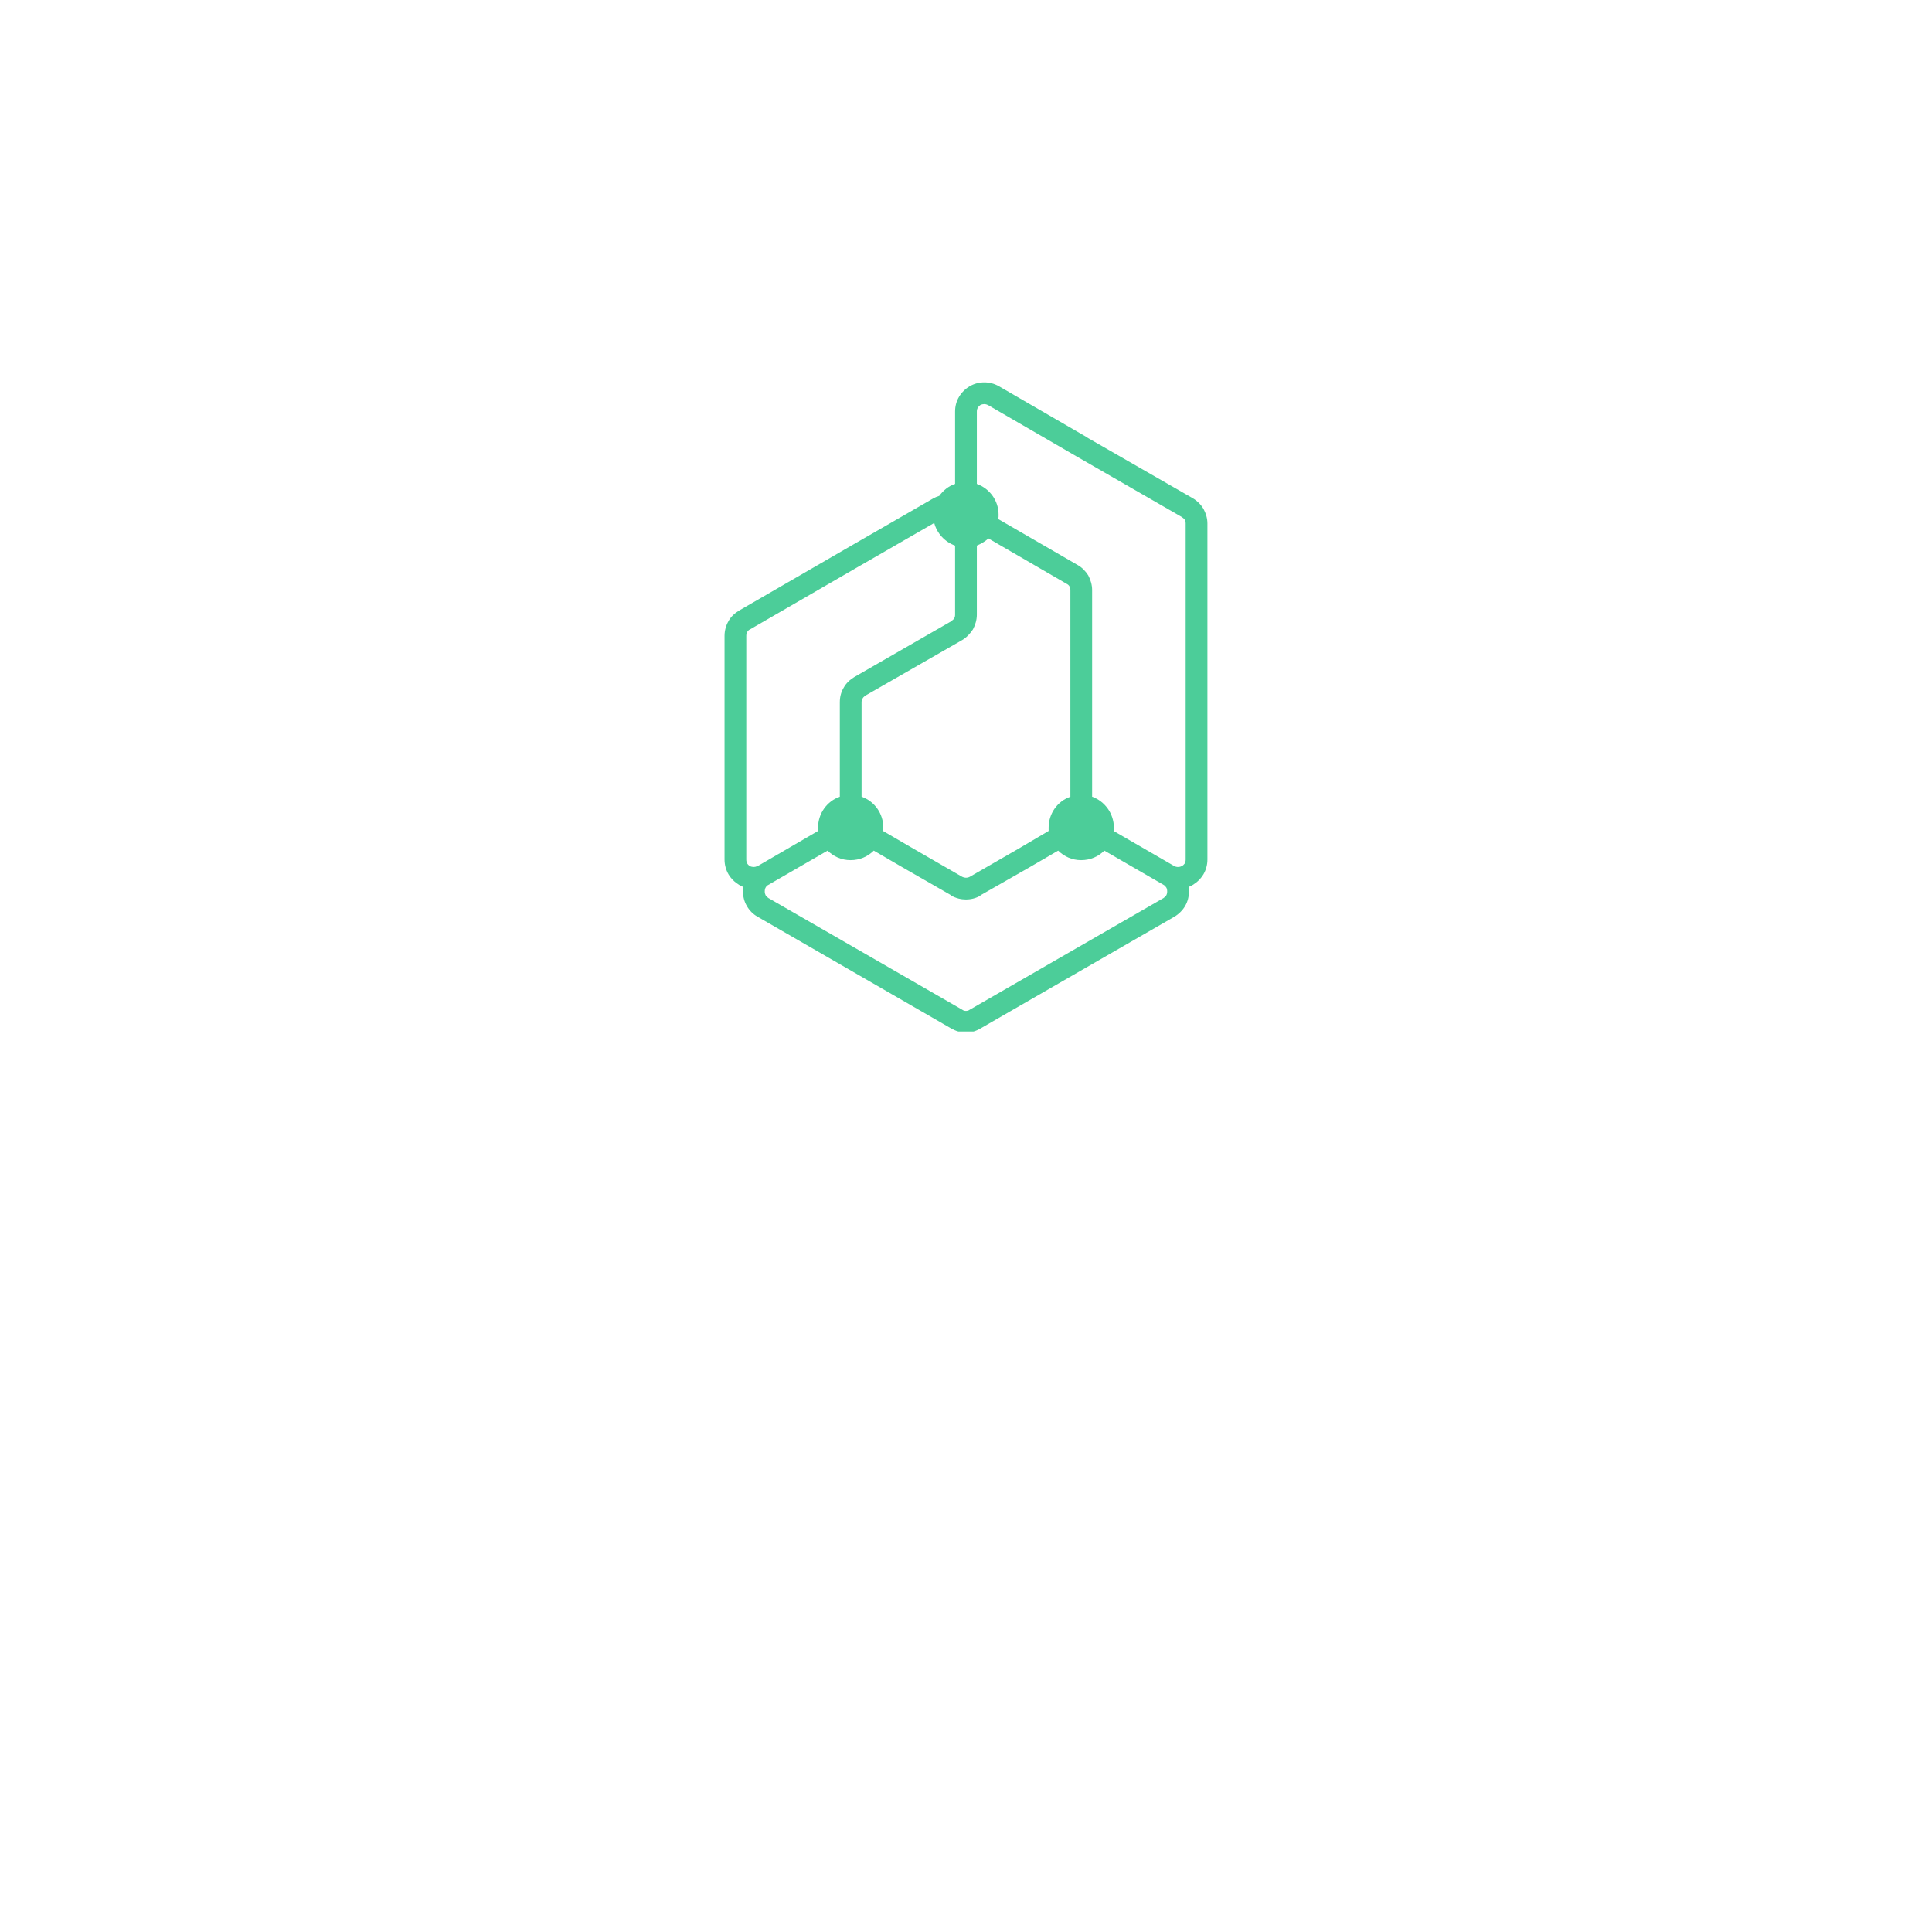
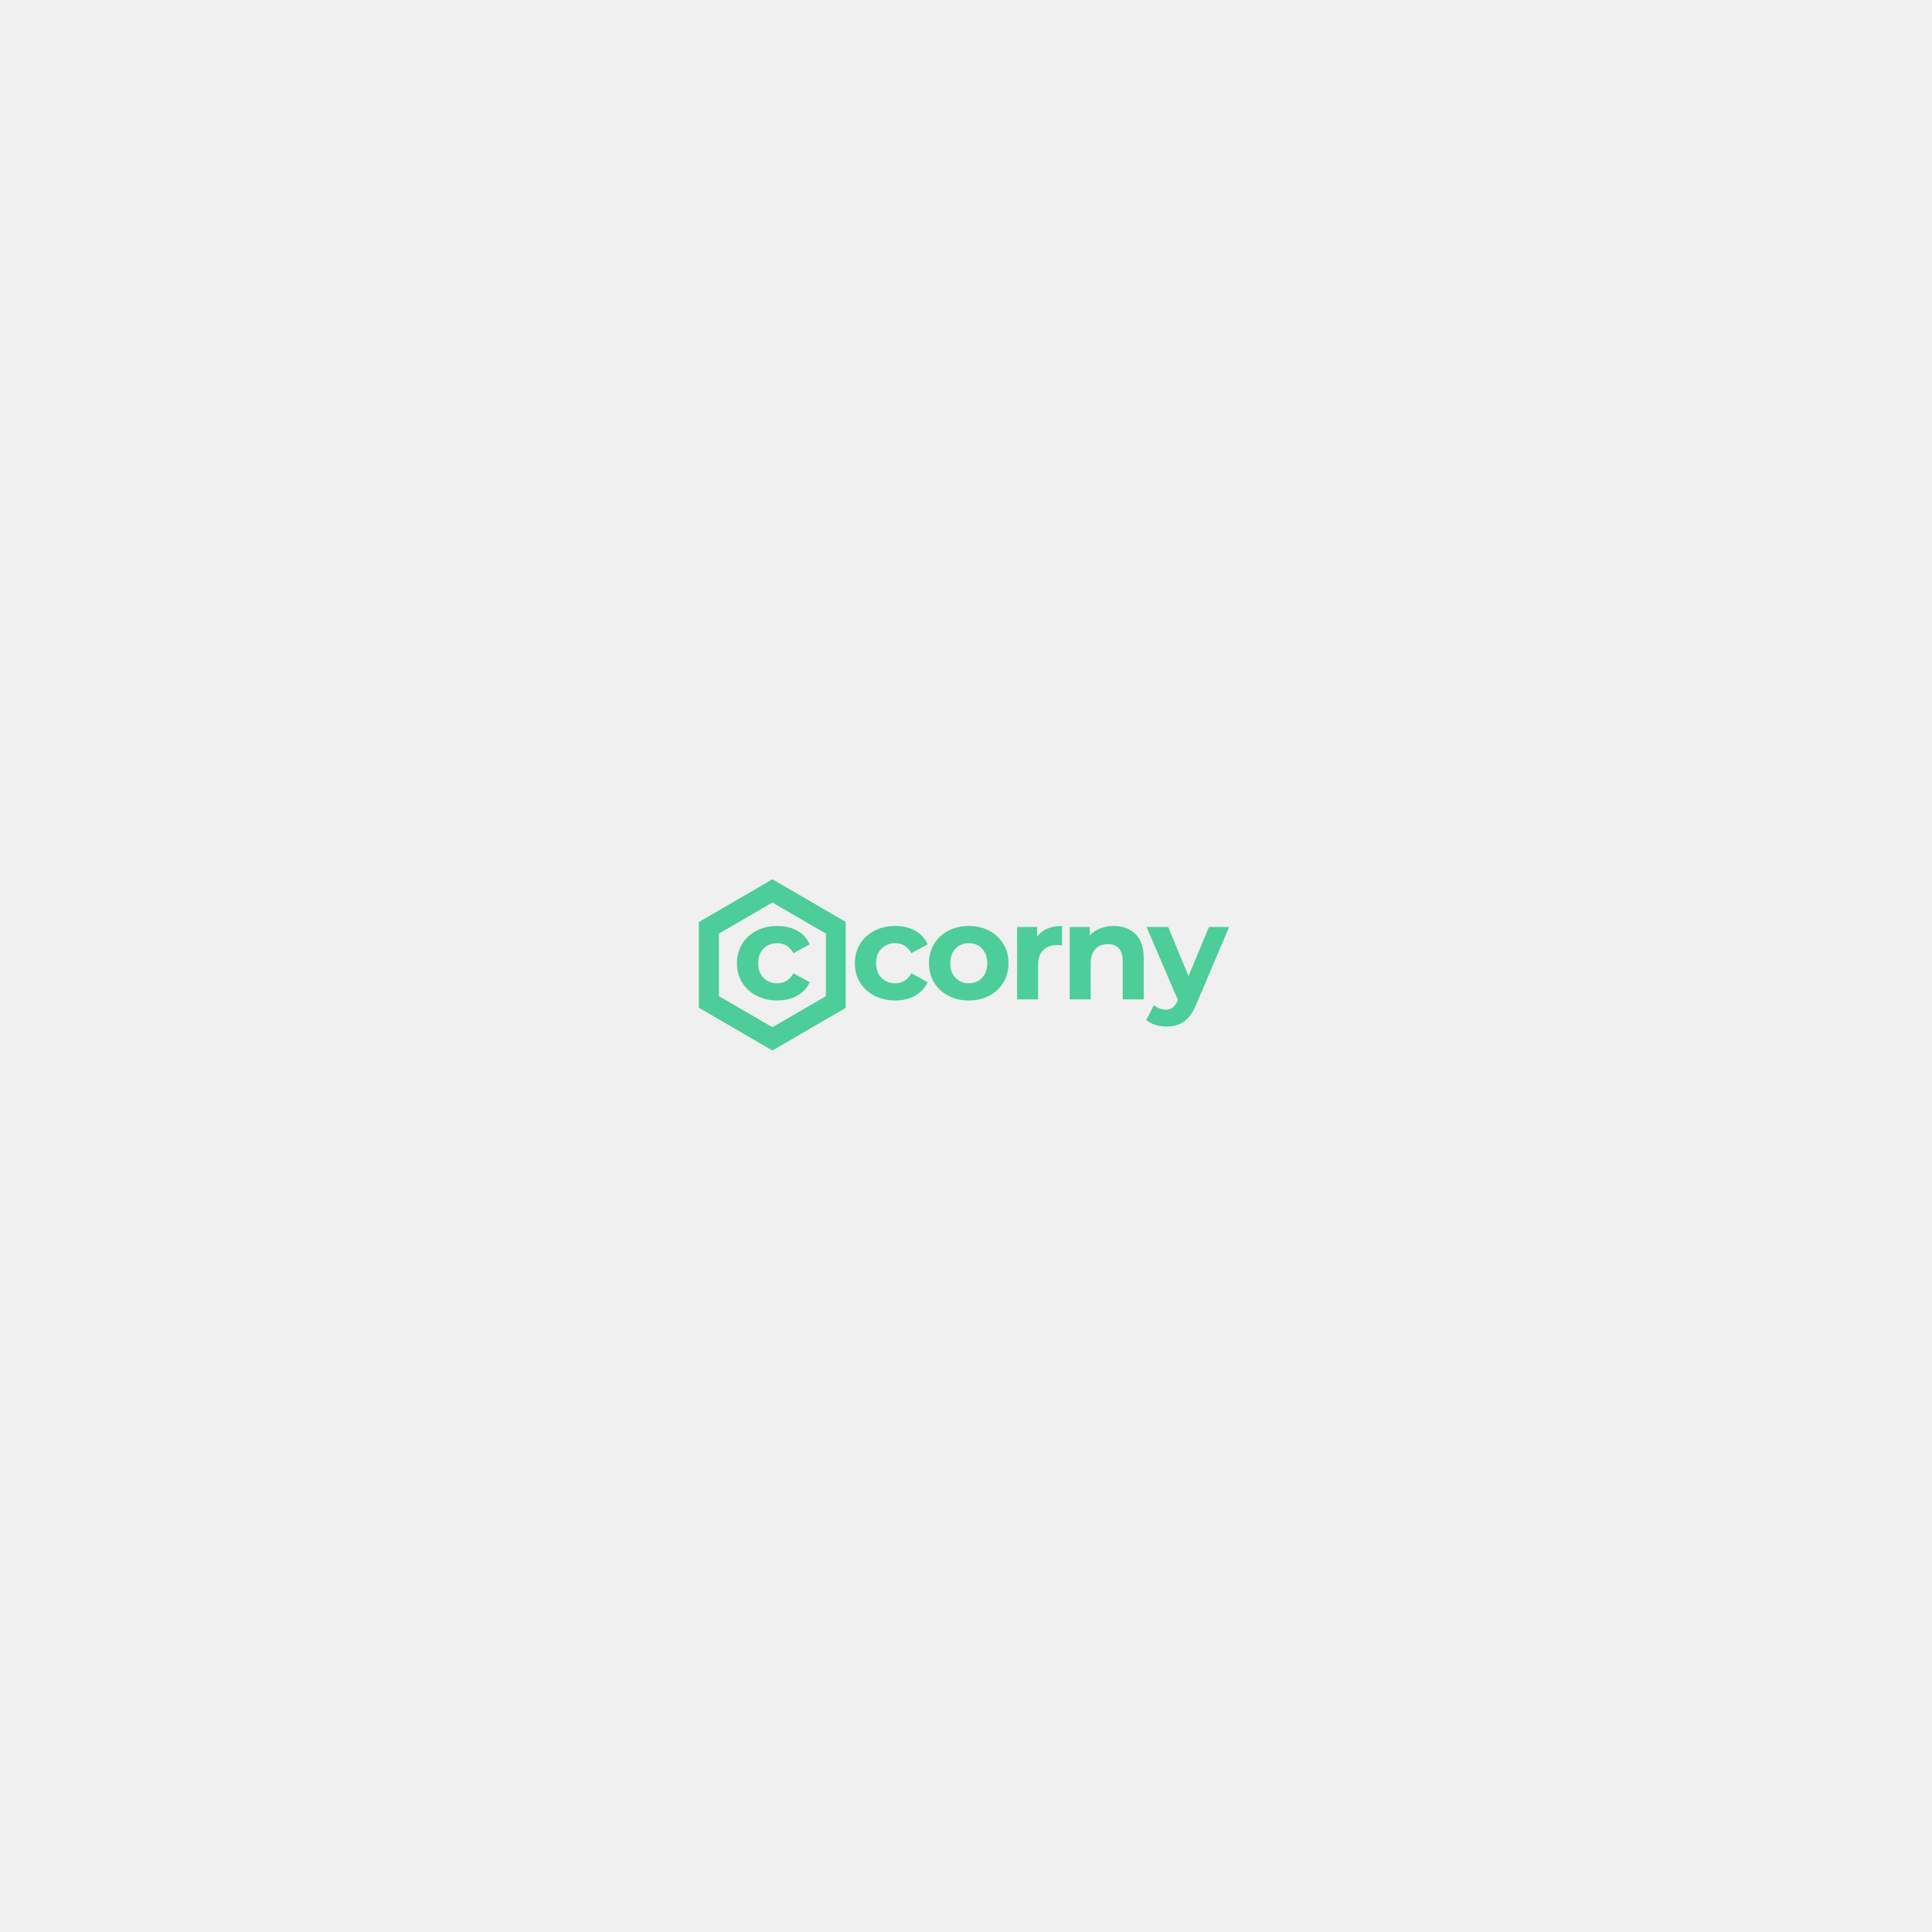
- <svg xmlns="http://www.w3.org/2000/svg" width="500" zoomAndPan="magnify" viewBox="0 0 375 375" height="500" preserveAspectRatio="xMidYMid meet" version="1.0">
+ <svg xmlns="http://www.w3.org/2000/svg" width="1080" zoomAndPan="magnify" viewBox="0 0 810 810" height="1080" preserveAspectRatio="xMidYMid meet" version="1.0">
  <defs>
-     <clipPath id="084b755b43">
-       <path d="M 140.633 74.207 L 234.383 74.207 L 234.383 200.207 L 140.633 200.207 Z M 140.633 74.207 " clip-rule="nonzero" />
+     <clipPath id="26f19efafd">
+       <path d="M 292.988 368.633 L 354.547 368.633 L 354.547 440.426 L 292.988 440.426 Z M 292.988 368.633 " clip-rule="nonzero" />
    </clipPath>
-     <clipPath id="d4ac97de36">
-       <path d="M 225.859 171.758 L 214.352 165.105 C 213.195 166.262 211.633 166.957 209.844 166.957 C 208.109 166.957 206.547 166.262 205.391 165.105 L 199.723 168.402 L 190.301 173.781 L 190.301 173.836 C 189.434 174.359 188.449 174.59 187.465 174.59 C 186.539 174.59 185.559 174.359 184.633 173.836 L 184.633 173.781 L 175.266 168.402 L 169.598 165.105 C 168.441 166.262 166.883 166.957 165.09 166.957 C 163.355 166.957 161.793 166.262 160.637 165.105 L 149.133 171.758 C 148.898 171.871 148.727 172.047 148.609 172.277 C 148.496 172.449 148.438 172.738 148.438 173.027 C 148.438 173.316 148.496 173.547 148.609 173.781 C 148.727 173.953 148.898 174.125 149.133 174.301 L 186.773 195.984 C 187.004 196.156 187.234 196.215 187.465 196.215 C 187.754 196.215 187.984 196.156 188.219 195.984 L 225.859 174.301 C 226.09 174.125 226.262 173.953 226.379 173.781 C 226.496 173.547 226.551 173.316 226.551 173.027 C 226.551 172.738 226.496 172.449 226.379 172.277 C 226.262 172.102 226.09 171.871 225.859 171.758 Z M 167.23 154.641 C 169.715 155.508 171.449 157.879 171.449 160.656 C 171.449 160.887 171.449 161.117 171.391 161.289 L 177.348 164.762 L 186.773 170.195 C 187.004 170.312 187.234 170.367 187.465 170.367 C 187.754 170.367 187.984 170.312 188.219 170.195 L 197.641 164.762 L 203.539 161.289 C 203.539 161.117 203.539 160.887 203.539 160.656 C 203.539 157.879 205.273 155.508 207.762 154.641 L 207.762 114.516 C 207.762 114.227 207.703 113.992 207.586 113.82 C 207.473 113.59 207.242 113.414 207.008 113.301 L 191.859 104.512 C 191.223 105.09 190.414 105.551 189.605 105.898 L 189.605 119.312 C 189.605 120.297 189.316 121.277 188.855 122.148 C 188.332 122.957 187.641 123.707 186.773 124.227 L 167.922 135.039 C 167.691 135.215 167.52 135.387 167.402 135.617 C 167.285 135.793 167.23 136.023 167.23 136.312 Z M 158.785 161.289 C 158.785 161.117 158.785 160.887 158.785 160.656 C 158.785 157.879 160.523 155.508 163.008 154.641 L 163.008 136.312 C 163.008 135.273 163.238 134.348 163.758 133.48 C 164.223 132.613 164.973 131.918 165.84 131.398 L 184.633 120.586 L 184.633 120.527 C 184.863 120.41 185.094 120.238 185.211 120.008 C 185.328 119.832 185.383 119.602 185.383 119.312 L 185.383 105.898 C 183.418 105.207 181.855 103.527 181.336 101.504 L 166.188 110.234 L 145.605 122.148 C 145.316 122.262 145.141 122.492 145.027 122.668 C 144.91 122.898 144.852 123.129 144.852 123.418 L 144.852 166.84 C 144.852 167.129 144.91 167.363 145.027 167.594 C 145.141 167.766 145.316 167.996 145.605 168.113 L 145.547 168.113 C 145.777 168.23 146.066 168.285 146.297 168.285 C 146.527 168.285 146.762 168.23 146.992 168.113 L 147.051 168.113 Z M 189.605 93.93 C 192.035 94.797 193.824 97.109 193.824 99.887 C 193.824 100.176 193.824 100.465 193.77 100.754 L 209.148 109.656 C 210.016 110.121 210.711 110.871 211.23 111.68 C 211.691 112.547 211.98 113.531 211.98 114.516 L 211.98 154.641 C 214.41 155.508 216.203 157.879 216.203 160.656 C 216.203 160.887 216.203 161.117 216.145 161.289 L 227.941 168.113 C 228.172 168.23 228.402 168.285 228.691 168.285 C 228.922 168.285 229.152 168.23 229.387 168.113 C 229.617 167.996 229.848 167.766 229.965 167.594 C 230.078 167.363 230.137 167.129 230.137 166.84 L 230.137 101.621 C 230.137 101.332 230.078 101.102 229.965 100.867 C 229.848 100.695 229.617 100.523 229.387 100.348 L 208.801 88.496 L 191.746 78.609 C 191.512 78.492 191.281 78.434 191.051 78.434 C 190.82 78.434 190.531 78.492 190.301 78.609 C 190.066 78.781 189.895 78.953 189.777 79.129 C 189.664 79.359 189.605 79.59 189.605 79.879 Z M 182.32 96.242 C 183.07 95.203 184.113 94.336 185.383 93.93 L 185.383 79.879 C 185.383 78.898 185.617 77.914 186.137 77.047 C 186.598 76.238 187.352 75.484 188.219 74.965 C 189.145 74.445 190.066 74.215 191.051 74.215 C 192.035 74.215 192.957 74.445 193.883 74.965 L 210.941 84.852 L 210.883 84.852 L 231.523 96.707 C 232.391 97.227 233.086 97.918 233.605 98.789 C 234.07 99.656 234.359 100.578 234.359 101.621 L 234.359 166.84 C 234.359 167.883 234.07 168.867 233.605 169.676 C 233.086 170.543 232.391 171.234 231.523 171.758 C 231.234 171.93 231.004 172.047 230.715 172.16 C 230.773 172.449 230.773 172.738 230.773 173.027 C 230.773 174.012 230.543 174.996 230.023 175.863 C 229.559 176.672 228.809 177.422 227.941 177.941 L 190.301 199.625 C 189.434 200.145 188.449 200.434 187.465 200.434 C 186.539 200.434 185.559 200.145 184.633 199.625 L 147.051 177.941 C 146.125 177.422 145.43 176.672 144.969 175.863 C 144.449 174.996 144.215 174.012 144.215 173.027 C 144.215 172.738 144.215 172.449 144.273 172.16 C 143.984 172.047 143.754 171.93 143.465 171.758 C 142.598 171.234 141.902 170.543 141.383 169.676 C 140.922 168.867 140.633 167.883 140.633 166.84 L 140.633 123.418 C 140.633 122.379 140.922 121.395 141.383 120.586 C 141.848 119.719 142.598 119.023 143.465 118.504 L 164.047 106.594 L 181.105 96.762 C 181.512 96.531 181.914 96.359 182.32 96.242 Z M 182.32 96.242 " clip-rule="nonzero" />
+     <clipPath id="0f425c4aa8">
+       <path d="M 323.84 368.633 L 354.684 386.582 L 354.684 422.48 L 323.84 440.426 L 292.988 422.48 L 292.988 386.582 Z M 323.84 368.633 " clip-rule="nonzero" />
    </clipPath>
  </defs>
-   <rect x="-37.5" width="450" fill="#ffffff" y="-37.5" height="450" fill-opacity="1" />
-   <rect x="-37.5" width="450" fill="#ffffff" y="-37.5" height="450" fill-opacity="1" />
-   <g clip-path="url(#084b755b43)">
-     <g clip-path="url(#d4ac97de36)">
-       <path fill="#4ccd99" d="M 140.633 74.215 L 140.633 200.207 L 234.359 200.207 L 234.359 74.215 Z M 140.633 74.215 " fill-opacity="1" fill-rule="nonzero" />
+   <g clip-path="url(#26f19efafd)">
+     <g clip-path="url(#0f425c4aa8)">
+       <path stroke-linecap="butt" transform="matrix(0.648, 0, 0, 0.648, 292.9867, 368.6325)" fill="none" stroke-linejoin="miter" d="M 47.613 0 L 95.217 27.7 L 95.217 83.099 L 47.613 110.792 L 0.002 83.099 L 0.002 27.7 Z M 47.613 0 " stroke="#4ccd99" stroke-width="26" stroke-opacity="1" stroke-miterlimit="4" />
    </g>
  </g>
+   <path fill="#4ccd99" d="M 325.883 419.449 C 322.648 419.449 319.746 418.785 317.164 417.453 C 314.586 416.125 312.574 414.273 311.129 411.906 C 309.688 409.527 308.969 406.84 308.969 403.832 C 308.969 400.828 309.688 398.141 311.129 395.773 C 312.574 393.395 314.586 391.543 317.164 390.211 C 319.746 388.879 322.648 388.211 325.883 388.211 C 329.074 388.211 331.867 388.879 334.254 390.211 C 336.645 391.543 338.387 393.449 339.477 395.934 L 332.648 399.605 C 331.07 396.824 328.801 395.434 325.828 395.434 C 323.535 395.434 321.633 396.188 320.133 397.688 C 318.629 399.195 317.879 401.238 317.879 403.832 C 317.879 406.422 318.629 408.477 320.133 409.988 C 321.633 411.492 323.535 412.242 325.828 412.242 C 328.832 412.242 331.109 410.848 332.648 408.059 L 339.477 411.781 C 338.387 414.195 336.645 416.074 334.254 417.426 C 331.867 418.777 329.074 419.449 325.883 419.449 Z M 325.883 419.449 " fill-opacity="1" fill-rule="nonzero" />
+   <path fill="#4ccd99" d="M 375.32 419.449 C 372.086 419.449 369.18 418.785 366.602 417.453 C 364.023 416.125 362.012 414.273 360.566 411.906 C 359.125 409.527 358.406 406.84 358.406 403.832 C 358.406 400.828 359.125 398.141 360.566 395.773 C 362.012 393.395 364.023 391.543 366.602 390.211 C 369.18 388.879 372.086 388.211 375.32 388.211 C 378.512 388.211 381.305 388.879 383.691 390.211 C 386.082 391.543 387.824 393.449 388.914 395.934 L 382.086 399.605 C 380.508 396.824 378.238 395.434 375.266 395.434 C 372.973 395.434 371.07 396.188 369.57 397.688 C 368.062 399.195 367.316 401.238 367.316 403.832 C 367.316 406.422 368.062 408.477 369.57 409.988 C 371.07 411.492 372.973 412.242 375.266 412.242 C 378.27 412.242 380.547 410.848 382.086 408.059 L 388.914 411.781 C 387.824 414.195 386.082 416.074 383.691 417.426 C 381.305 418.777 378.512 419.449 375.32 419.449 Z M 375.32 419.449 " fill-opacity="1" fill-rule="nonzero" />
+   <path fill="#4ccd99" d="M 406.172 419.449 C 402.973 419.449 400.109 418.785 397.57 417.453 C 395.031 416.125 393.047 414.273 391.617 411.906 C 390.191 409.527 389.484 406.84 389.484 403.832 C 389.484 400.828 390.191 398.141 391.617 395.773 C 393.047 393.395 395.031 391.543 397.57 390.211 C 400.109 388.879 402.973 388.211 406.172 388.211 C 409.371 388.211 412.23 388.879 414.742 390.211 C 417.262 391.543 419.238 393.395 420.668 395.773 C 422.102 398.141 422.816 400.828 422.816 403.832 C 422.816 406.84 422.102 409.527 420.668 411.906 C 419.238 414.273 417.262 416.125 414.742 417.453 C 412.23 418.785 409.371 419.449 406.172 419.449 Z M 406.172 412.242 C 408.43 412.242 410.281 411.484 411.73 409.961 C 413.18 408.43 413.906 406.391 413.906 403.832 C 413.906 401.277 413.18 399.238 411.73 397.715 C 410.281 396.195 408.43 395.434 406.172 395.434 C 403.918 395.434 402.059 396.195 400.594 397.715 C 399.125 399.238 398.395 401.277 398.395 403.832 C 398.395 406.391 399.125 408.43 400.594 409.961 C 402.059 411.484 403.918 412.242 406.172 412.242 Z M 406.172 412.242 " fill-opacity="1" fill-rule="nonzero" />
+   <path fill="#4ccd99" d="M 434.824 392.668 C 435.879 391.203 437.297 390.094 439.078 389.348 C 440.867 388.59 442.93 388.211 445.262 388.211 L 445.262 396.324 C 444.289 396.254 443.629 396.219 443.289 396.219 C 440.77 396.219 438.793 396.926 437.363 398.336 C 435.938 399.742 435.23 401.855 435.23 404.684 L 435.23 419.004 L 426.43 419.004 L 426.43 388.656 L 434.824 388.656 Z M 434.824 392.668 " fill-opacity="1" fill-rule="nonzero" />
+   <path fill="#4ccd99" d="M 466.922 388.211 C 470.684 388.211 473.723 389.344 476.035 391.602 C 478.348 393.852 479.504 397.195 479.504 401.633 L 479.504 419.004 L 470.703 419.004 L 470.703 402.98 C 470.703 400.578 470.176 398.789 469.125 397.609 C 468.07 396.422 466.551 395.824 464.562 395.824 C 462.336 395.824 460.57 396.516 459.254 397.891 C 457.938 399.262 457.285 401.301 457.285 404.008 L 457.285 419.004 L 448.484 419.004 L 448.484 388.656 L 456.879 388.656 L 456.879 392.207 C 458.047 390.934 459.5 389.945 461.227 389.25 C 462.953 388.559 464.852 388.211 466.922 388.211 Z M 466.922 388.211 " fill-opacity="1" fill-rule="nonzero" />
+   <path fill="#4ccd99" d="M 515.32 388.656 L 501.621 420.867 C 500.223 424.359 498.5 426.82 496.449 428.254 C 494.402 429.684 491.934 430.398 489.039 430.398 C 487.453 430.398 485.891 430.148 484.352 429.656 C 482.812 429.172 481.551 428.496 480.574 427.633 L 483.785 421.367 C 484.469 421.969 485.25 422.441 486.137 422.785 C 487.016 423.125 487.891 423.297 488.754 423.297 C 489.957 423.297 490.934 423.004 491.684 422.422 C 492.441 421.832 493.117 420.867 493.723 419.52 L 493.828 419.234 L 480.695 388.656 L 489.766 388.656 L 498.285 409.246 L 506.859 388.656 Z M 515.32 388.656 " fill-opacity="1" fill-rule="nonzero" />
</svg>
